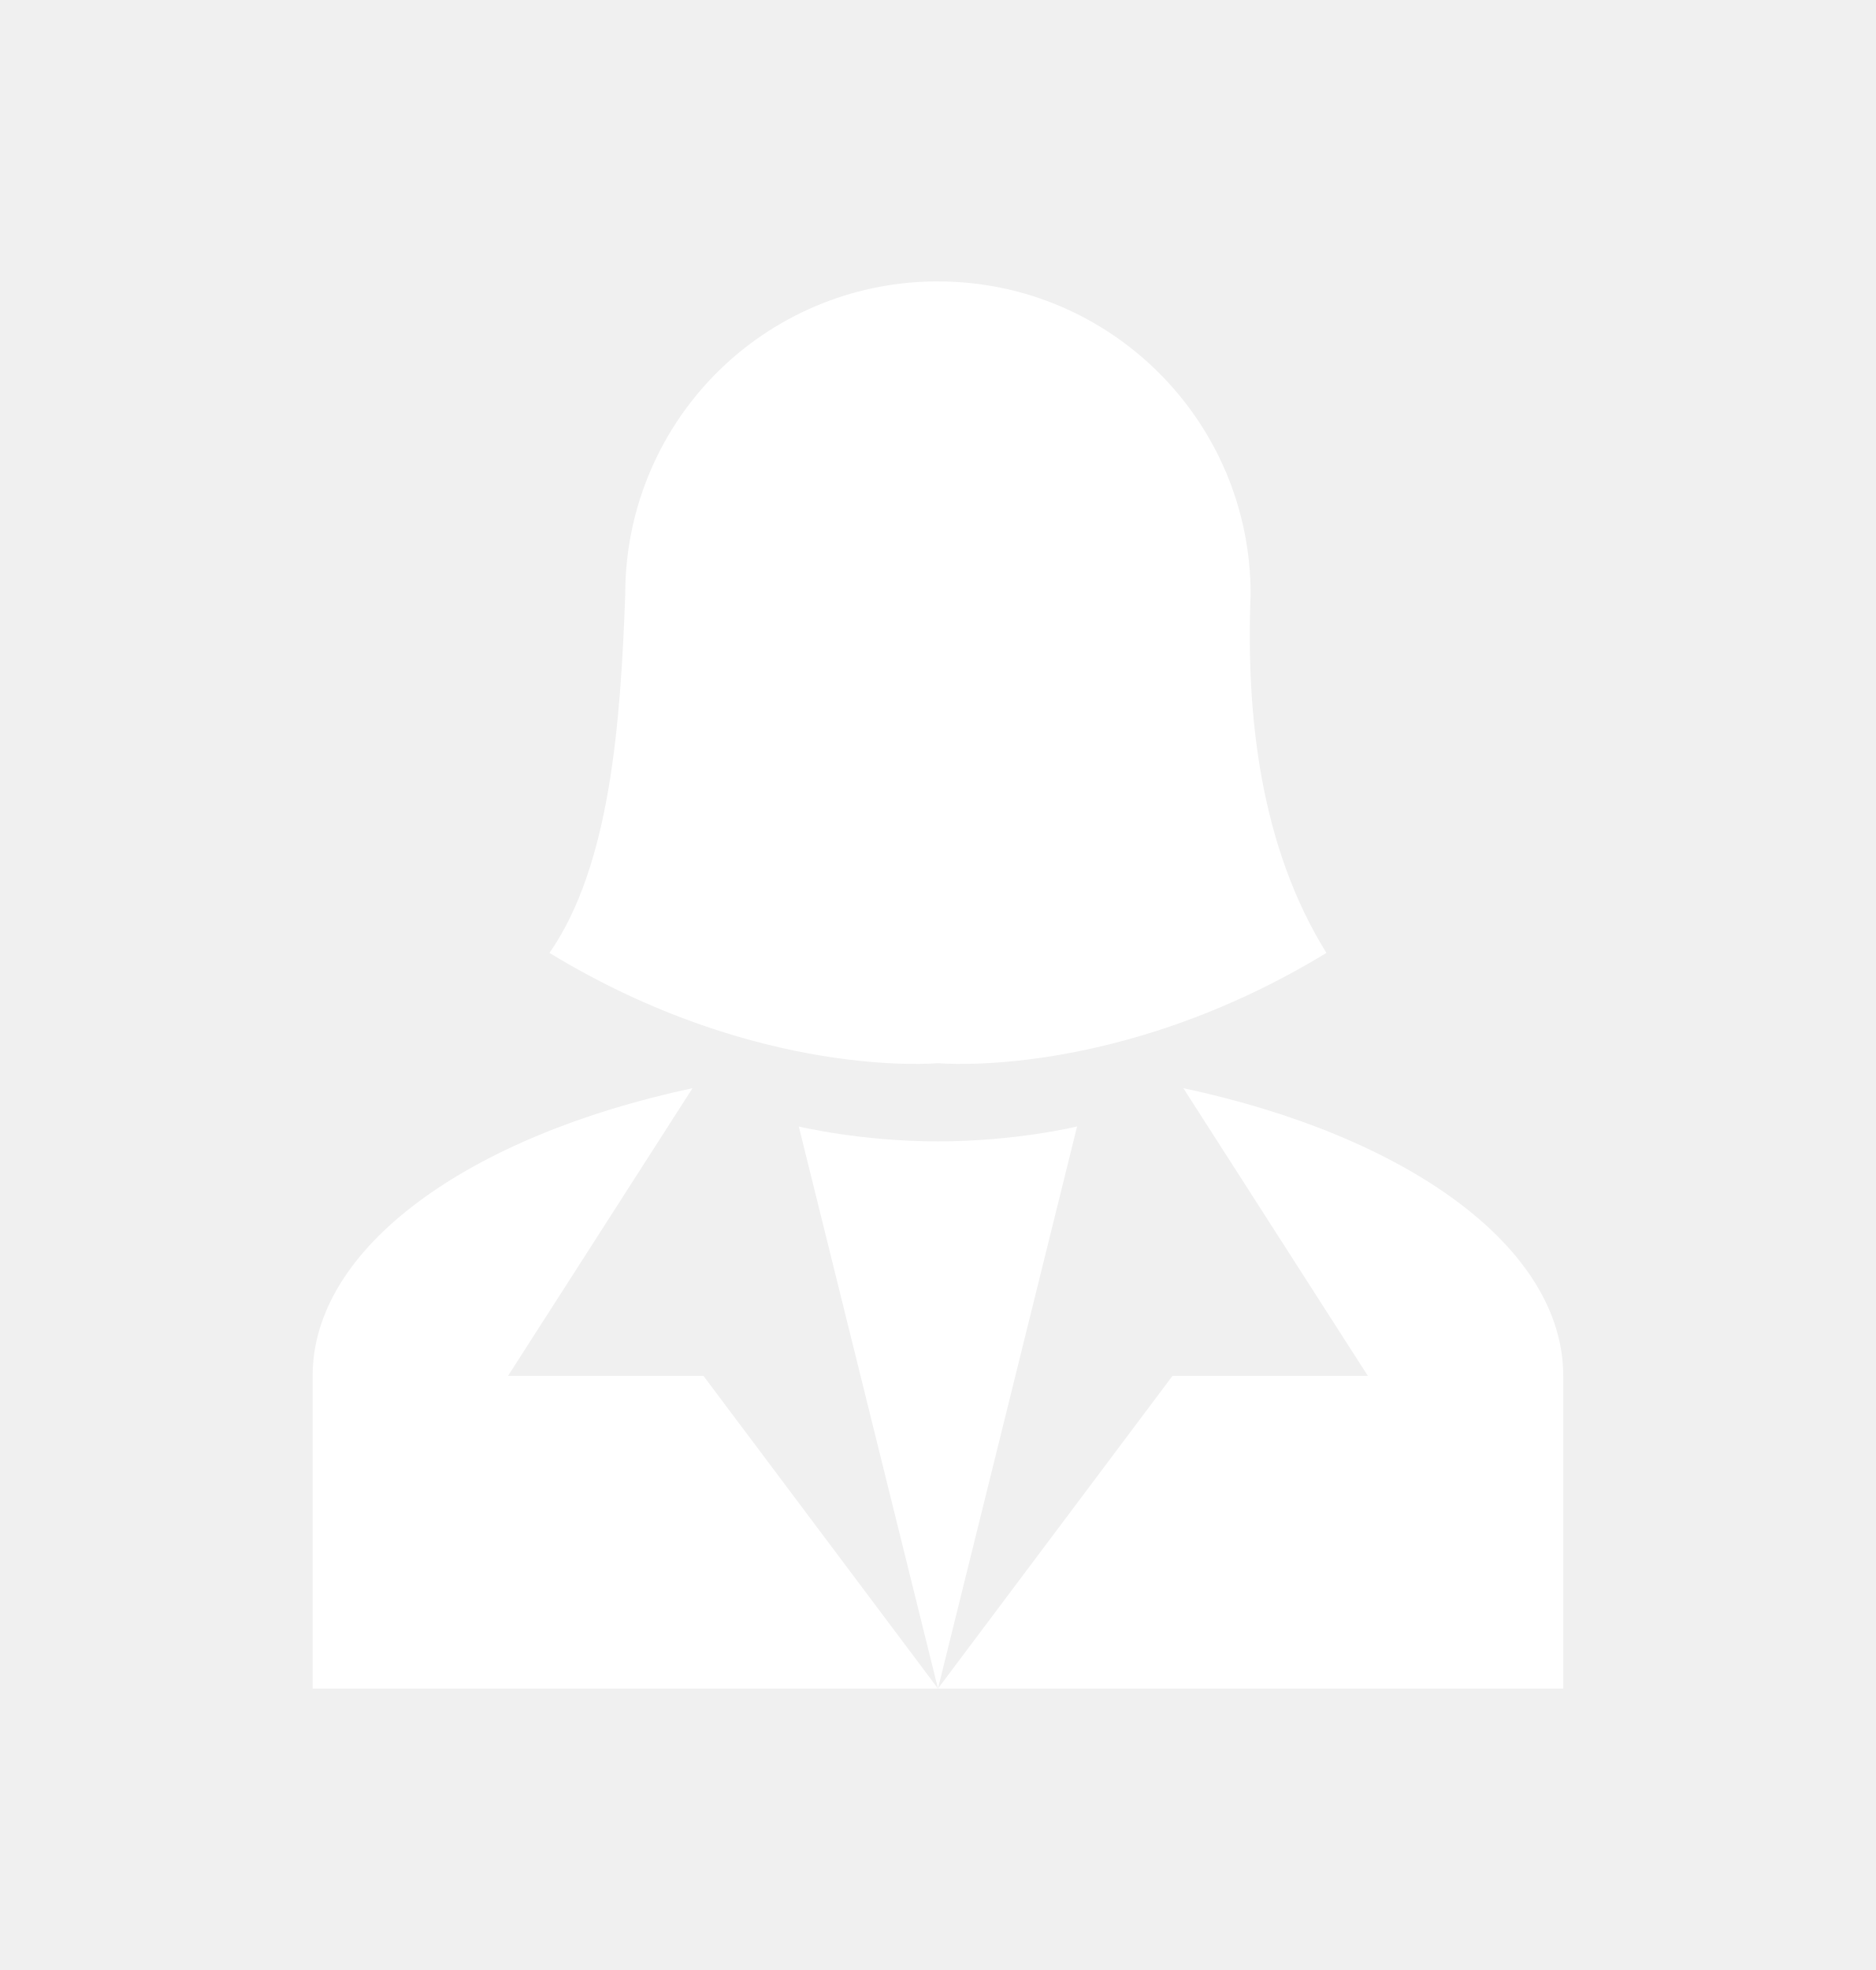
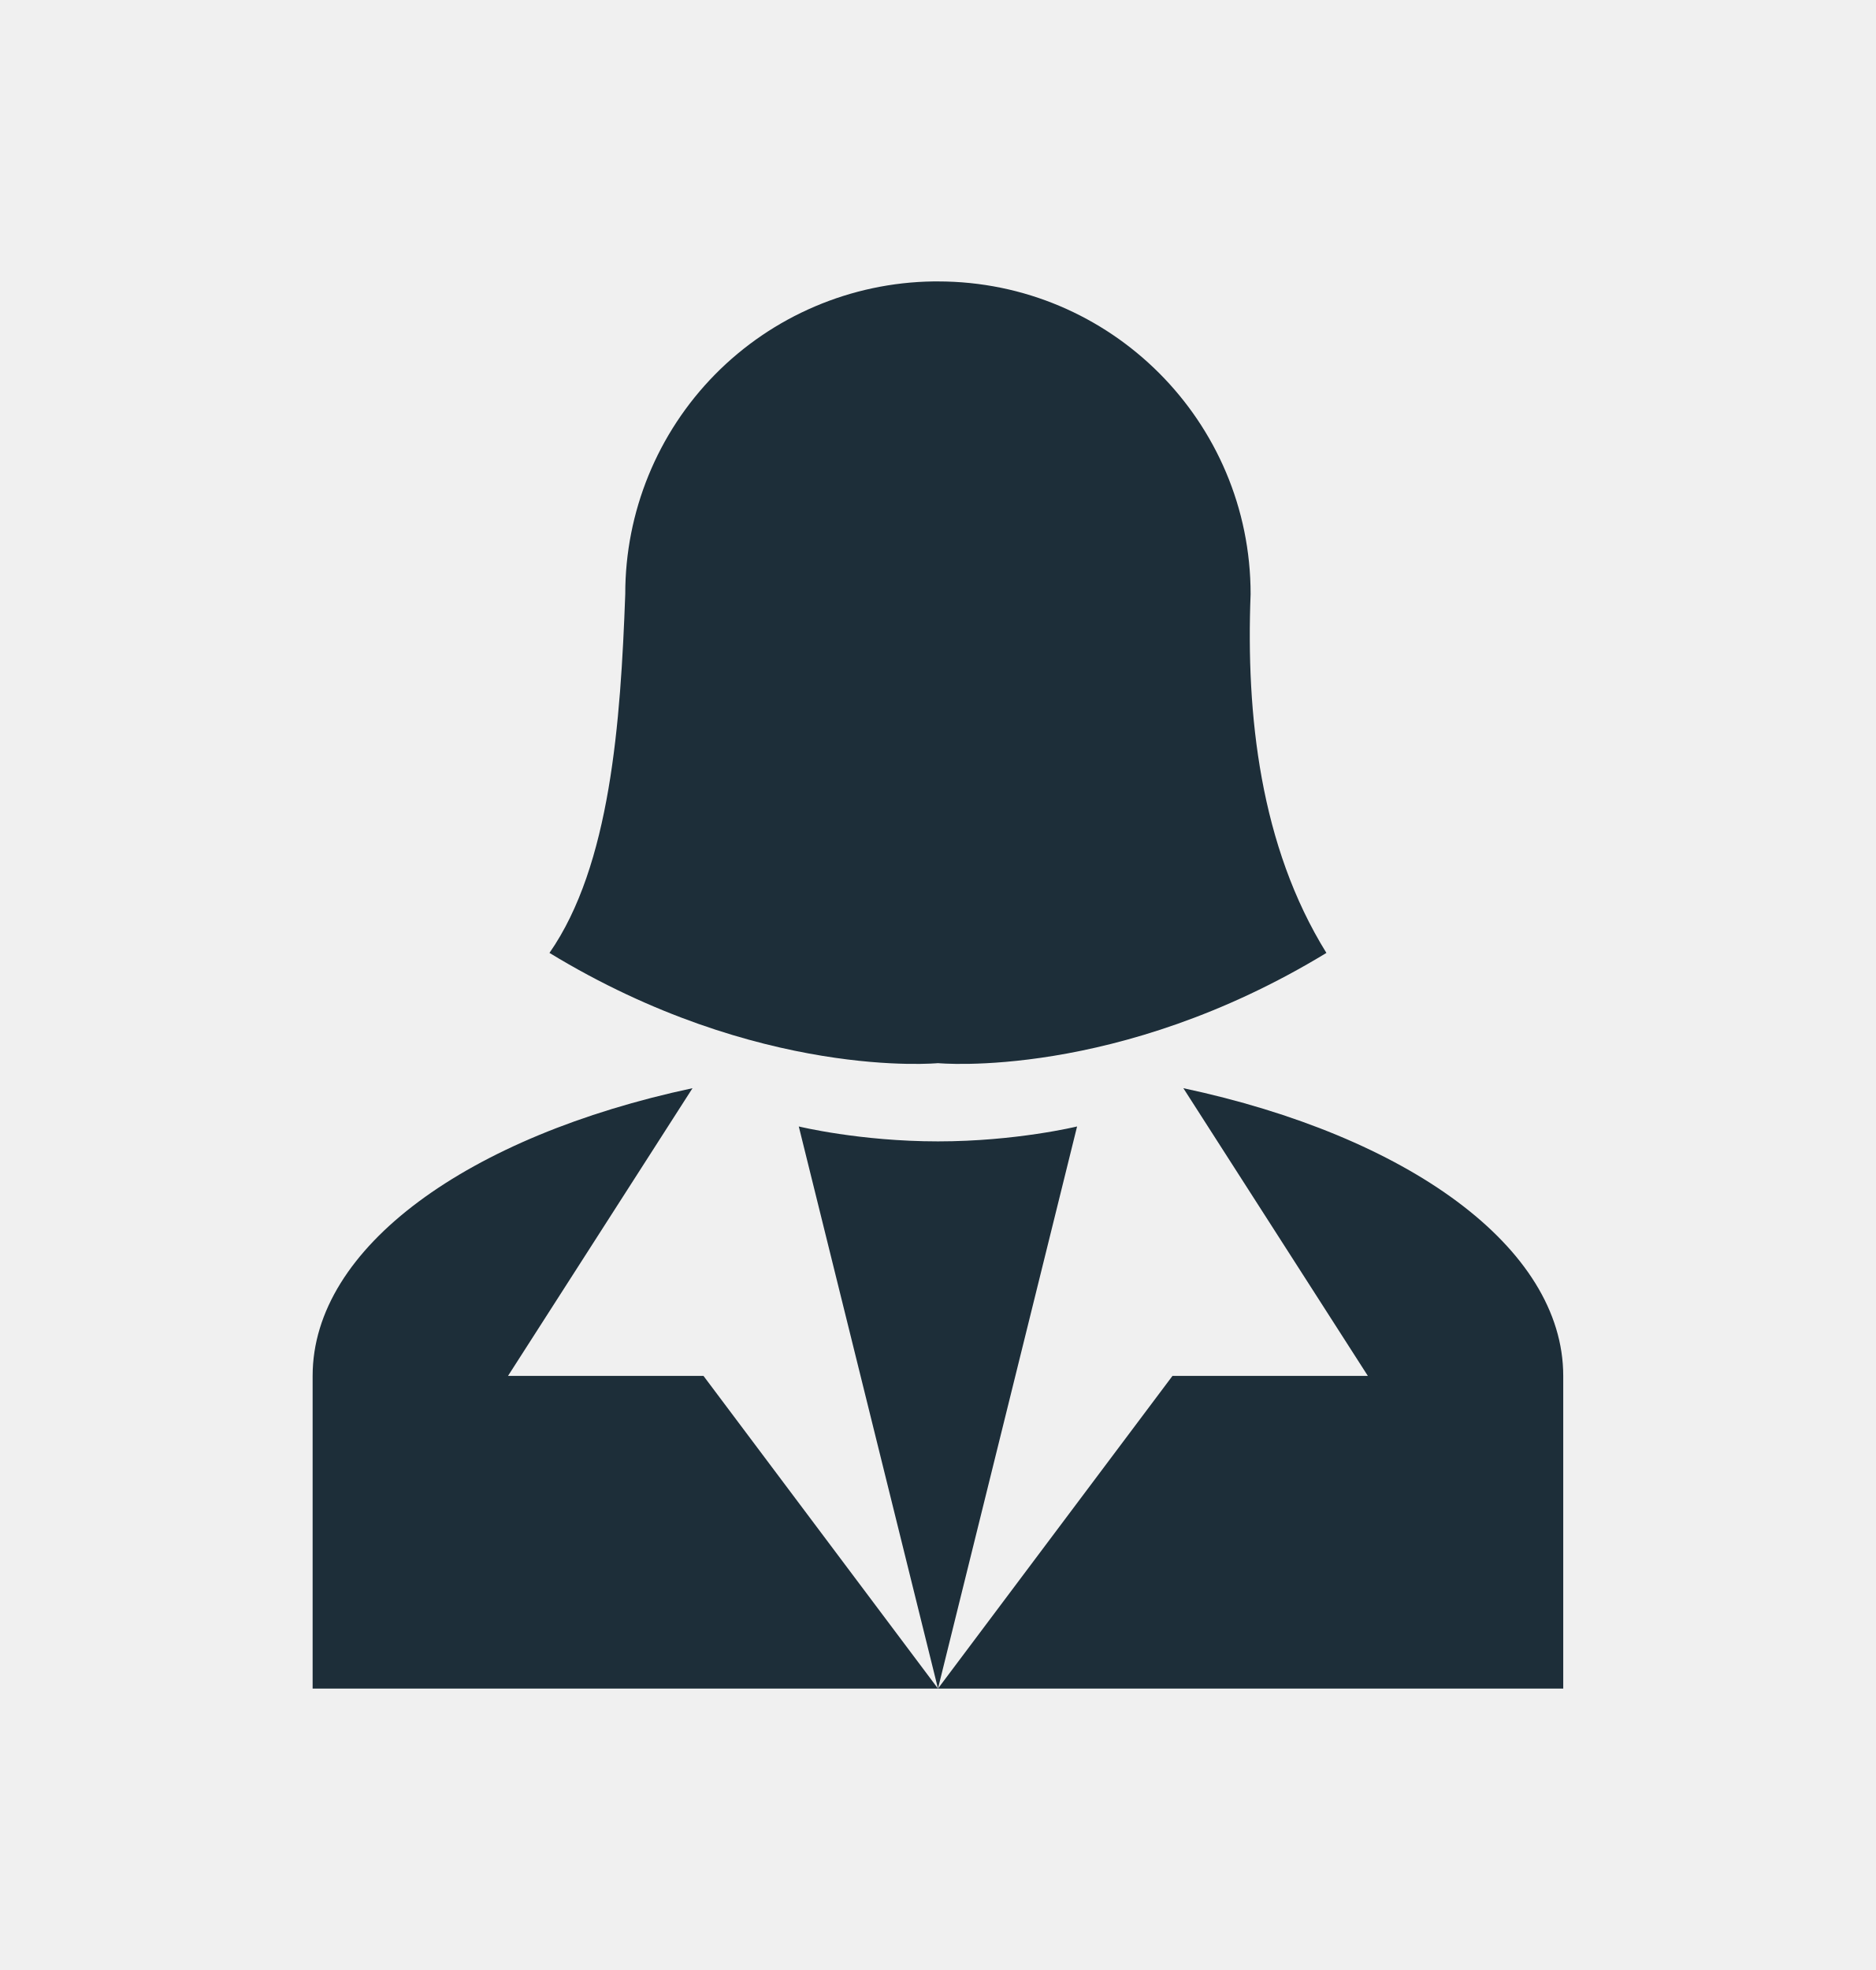
<svg xmlns="http://www.w3.org/2000/svg" width="20" height="21" viewBox="0 0 20 21" fill="none">
-   <path d="M9.95 3C9.074 3.012 8.238 3.368 7.623 3.992C7.009 4.616 6.665 5.457 6.666 6.333C6.616 7.7 6.508 9.225 5.858 10.158C8.091 11.517 10 11.333 10 11.333C10 11.333 11.908 11.517 14.141 10.158C13.433 9.017 13.283 7.617 13.333 6.333C13.333 4.492 11.841 3 10 3H9.95ZM7.383 11.6C5 12.108 3.333 13.292 3.333 14.667V18H10L7.5 14.667H5.416M10 18L11.483 12.008C11.483 12.008 10.833 12.167 10 12.167C9.166 12.167 8.516 12.008 8.516 12.008M10 18H16.666V14.667C16.666 13.292 15 12.108 12.616 11.6L14.583 14.667H12.5L10 18Z" fill="white" />
+   <path d="M9.95 3C9.074 3.012 8.238 3.368 7.623 3.992C7.009 4.616 6.665 5.457 6.666 6.333C6.616 7.7 6.508 9.225 5.858 10.158C8.091 11.517 10 11.333 10 11.333C10 11.333 11.908 11.517 14.141 10.158C13.433 9.017 13.283 7.617 13.333 6.333C13.333 4.492 11.841 3 10 3H9.95ZM7.383 11.6C5 12.108 3.333 13.292 3.333 14.667V18H10L7.5 14.667H5.416M10 18L11.483 12.008C11.483 12.008 10.833 12.167 10 12.167C9.166 12.167 8.516 12.008 8.516 12.008M10 18H16.666V14.667C16.666 13.292 15 12.108 12.616 11.6L14.583 14.667H12.5L10 18Z" fill="#1D2E39" />
</svg>
